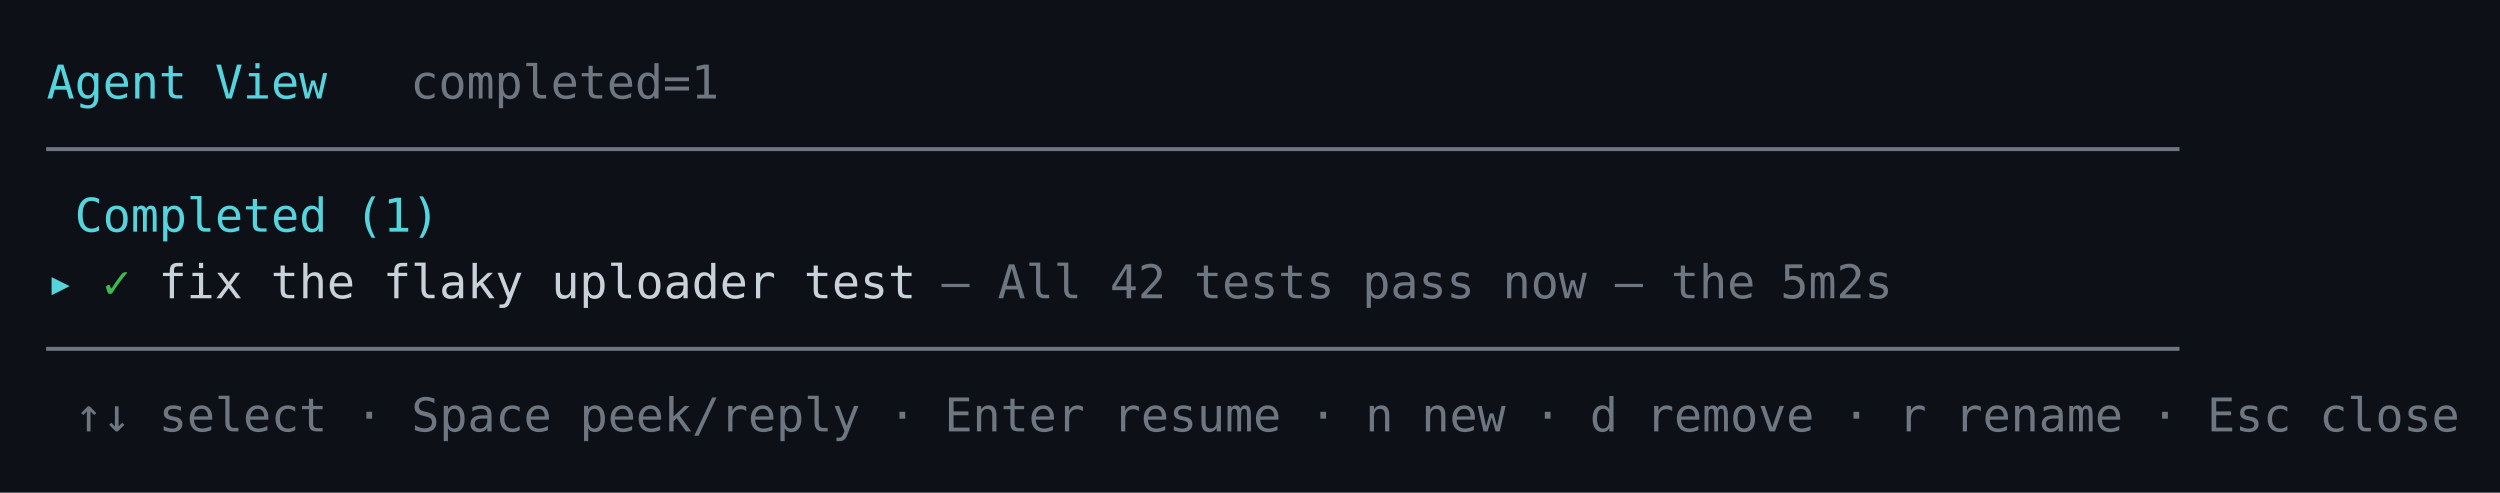
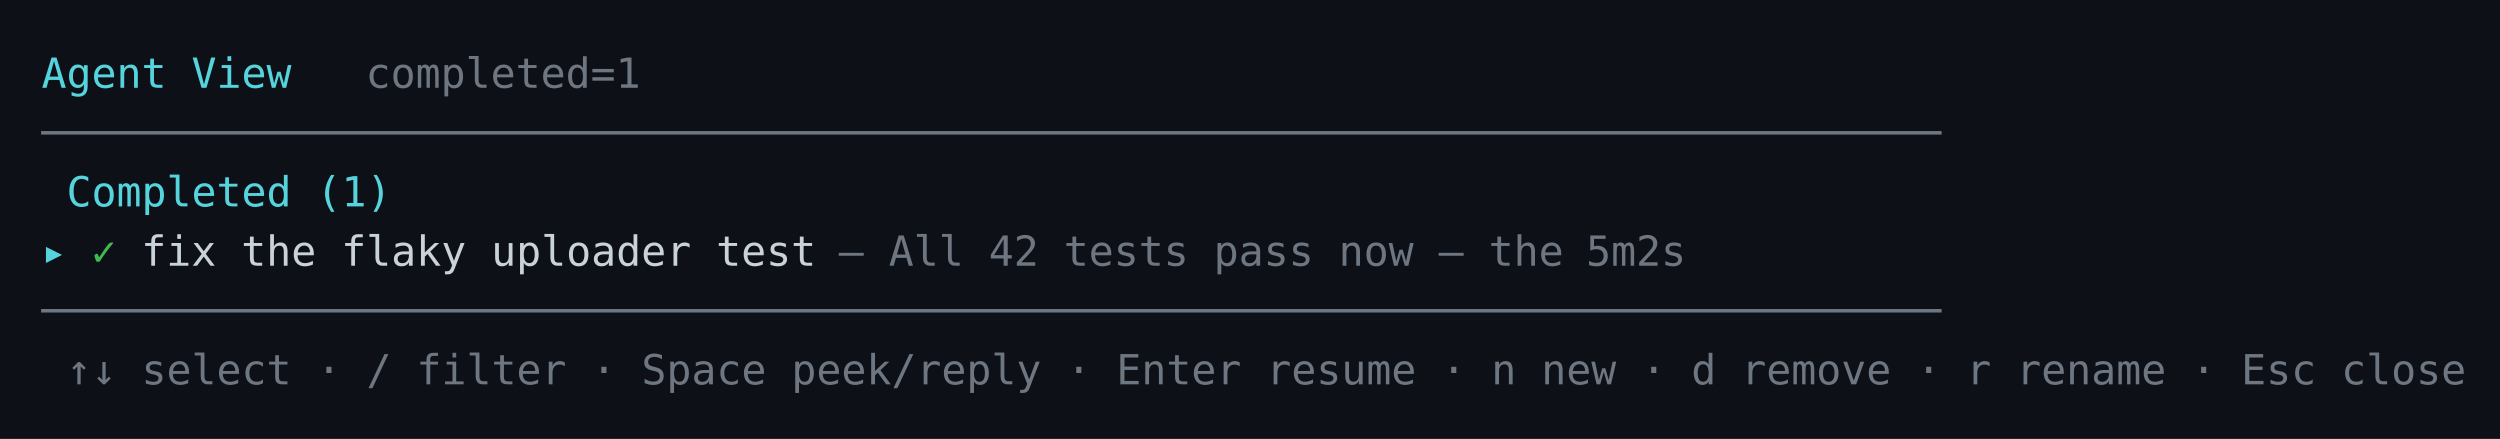
- <svg xmlns="http://www.w3.org/2000/svg" width="751" height="148" viewBox="0 0 751 148" font-family="'Cascadia Mono','Consolas','DejaVu Sans Mono','Menlo',monospace" font-size="14" xml:space="preserve">
-   <rect width="751" height="148" fill="#0d1117" />
+ <svg xmlns="http://www.w3.org/2000/svg" width="843" height="148" viewBox="0 0 843 148" font-family="'Cascadia Mono','Consolas','DejaVu Sans Mono','Menlo',monospace" font-size="14" xml:space="preserve">
+   <rect width="843" height="148" fill="#0d1117" />
  <g dominant-baseline="alphabetic">
    <text x="14.0" y="29.6" fill="#56d4dd">Agent View</text>
    <text x="98.0" y="29.6" fill="#6e7681">   completed=1</text>
    <text x="14.0" y="49.6" fill="#6e7681">────────────────────────────────────────────────────────────────────────────</text>
    <text x="14.0" y="69.6" fill="#56d4dd"> Completed (1)</text>
    <text x="14.0" y="89.6" fill="#56d4dd">▸ </text>
    <text x="30.8" y="89.6" fill="#3fb950">✓</text>
    <text x="39.2" y="89.6" fill="#c9d1d9"> fix the flaky uploader test</text>
    <text x="274.4" y="89.6" fill="#6e7681"> — All 42 tests pass now — the</text>
    <text x="526.4" y="89.6" fill="#6e7681"> 5m2s</text>
    <text x="14.0" y="109.6" fill="#6e7681">────────────────────────────────────────────────────────────────────────────</text>
-     <text x="14.0" y="129.6" fill="#6e7681"> ↑↓ select · Space peek/reply · Enter resume · n new · d remove · r rename · Esc close</text>
+     <text x="14.0" y="129.6" fill="#6e7681"> ↑↓ select · / filter · Space peek/reply · Enter resume · n new · d remove · r rename · Esc close</text>
  </g>
</svg>
